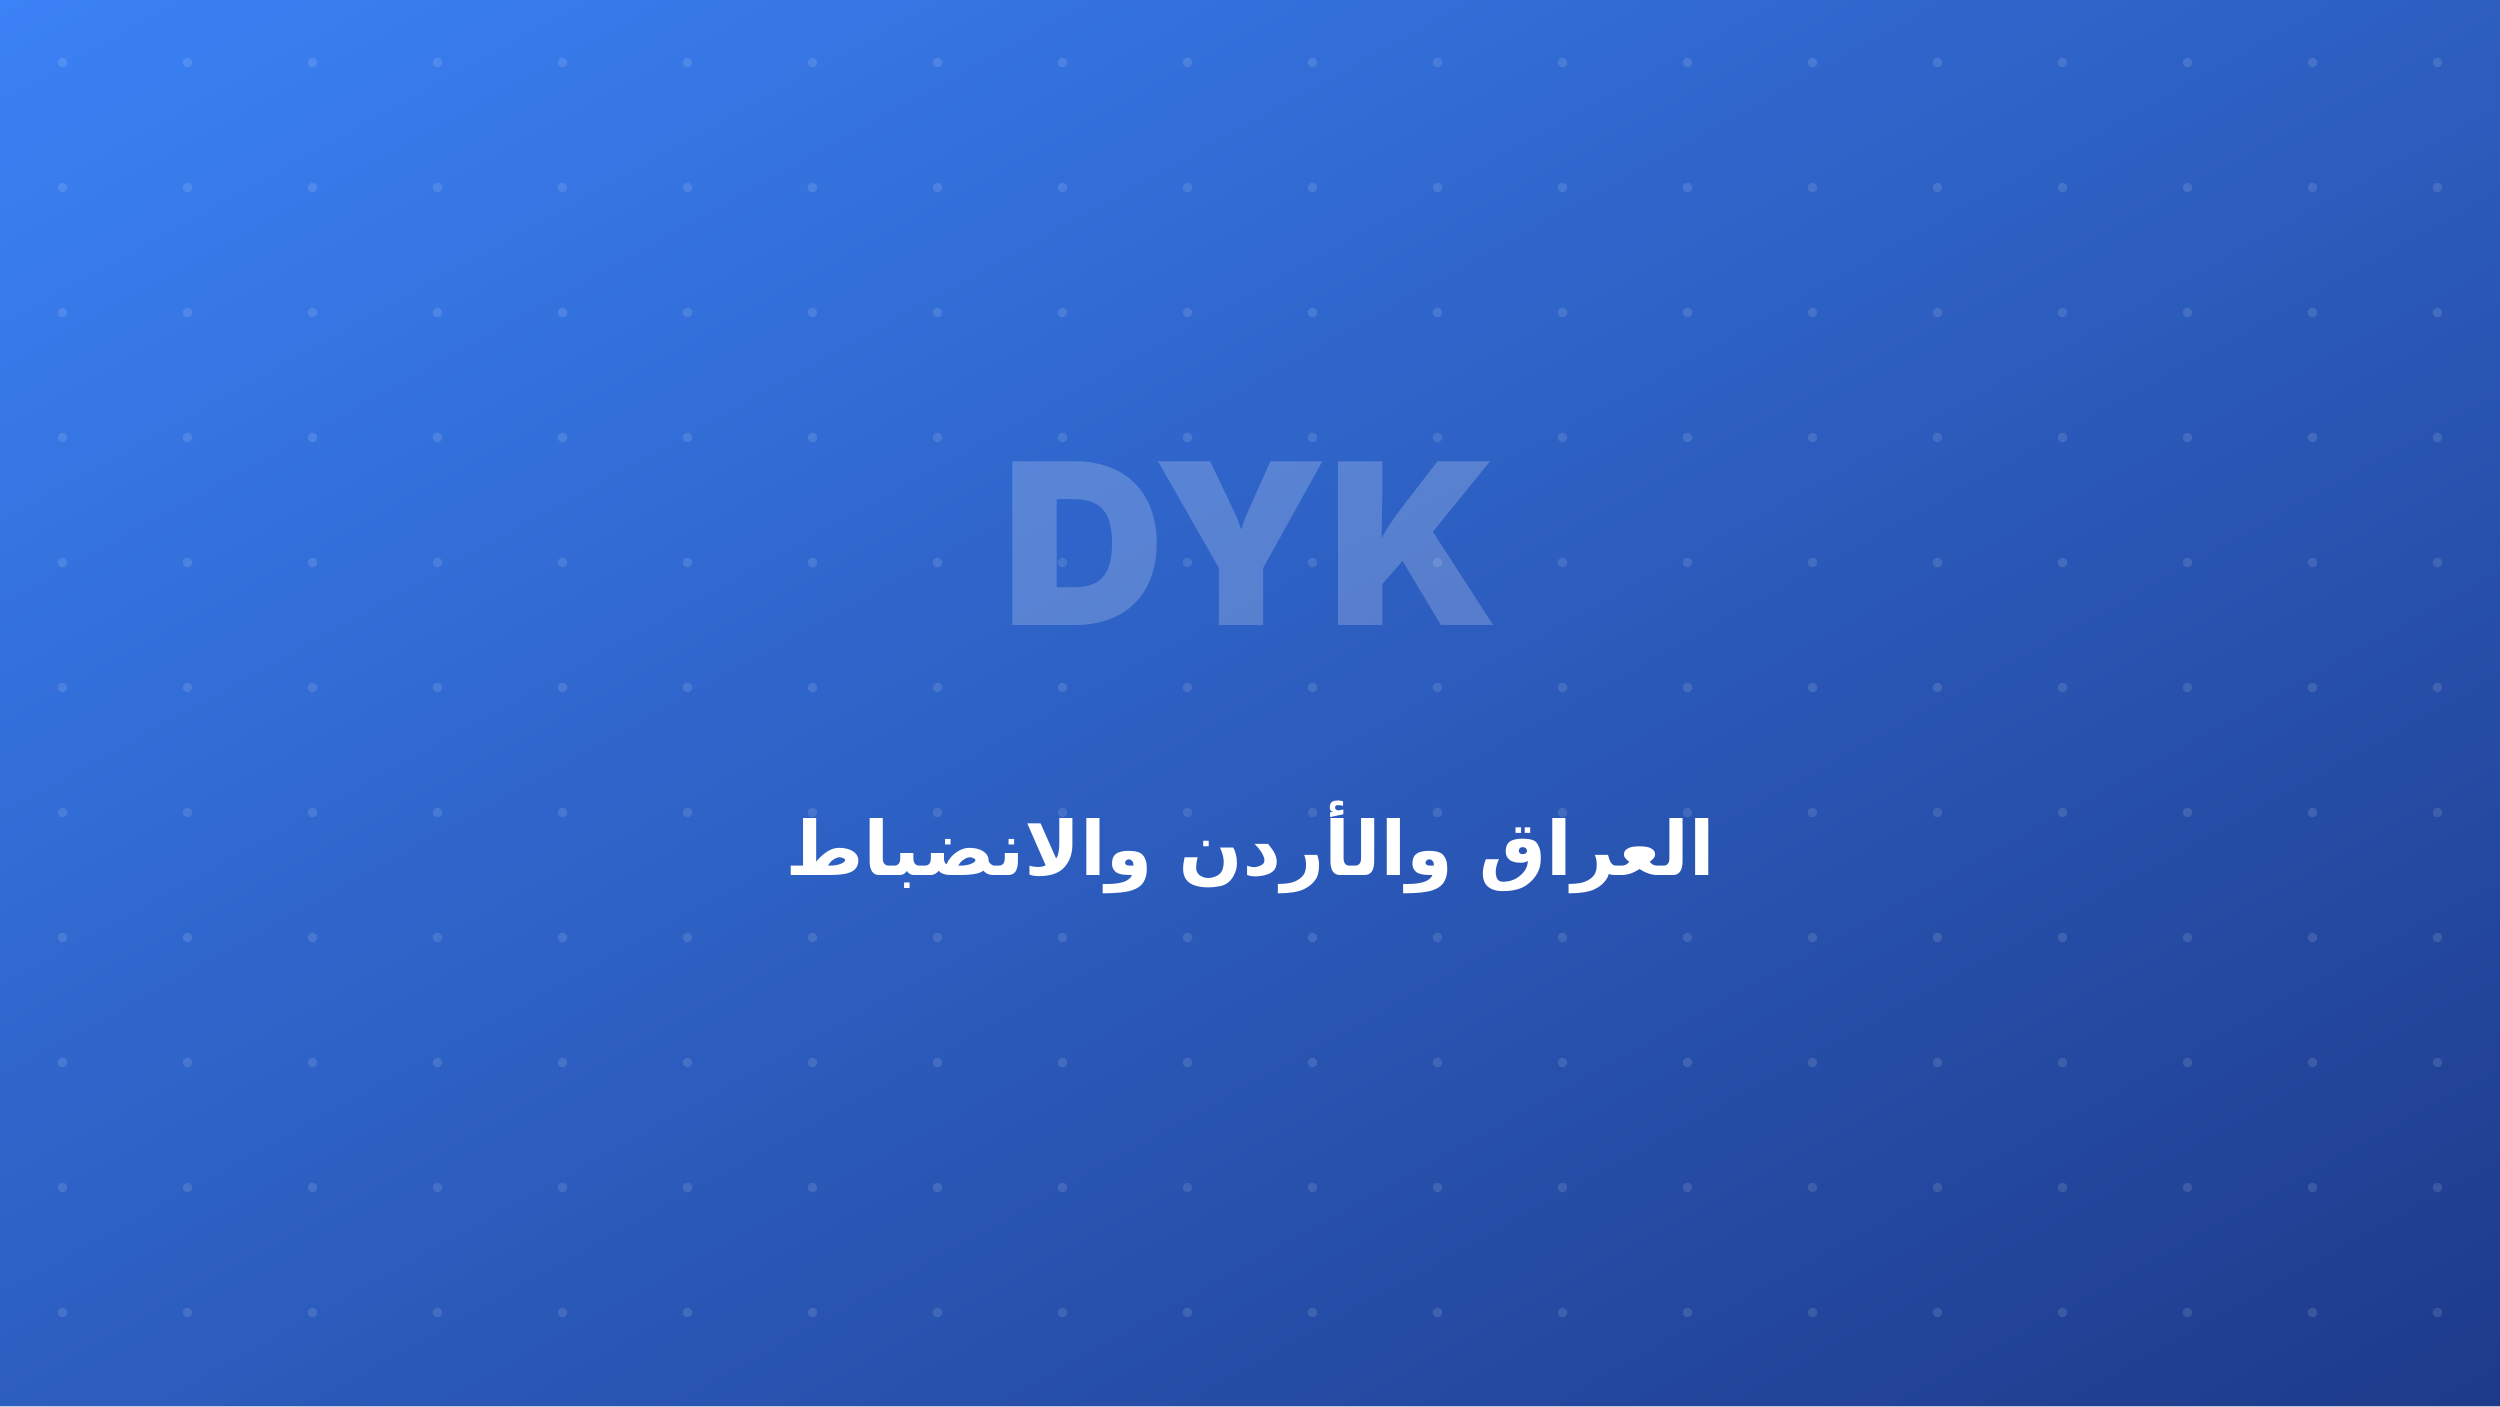
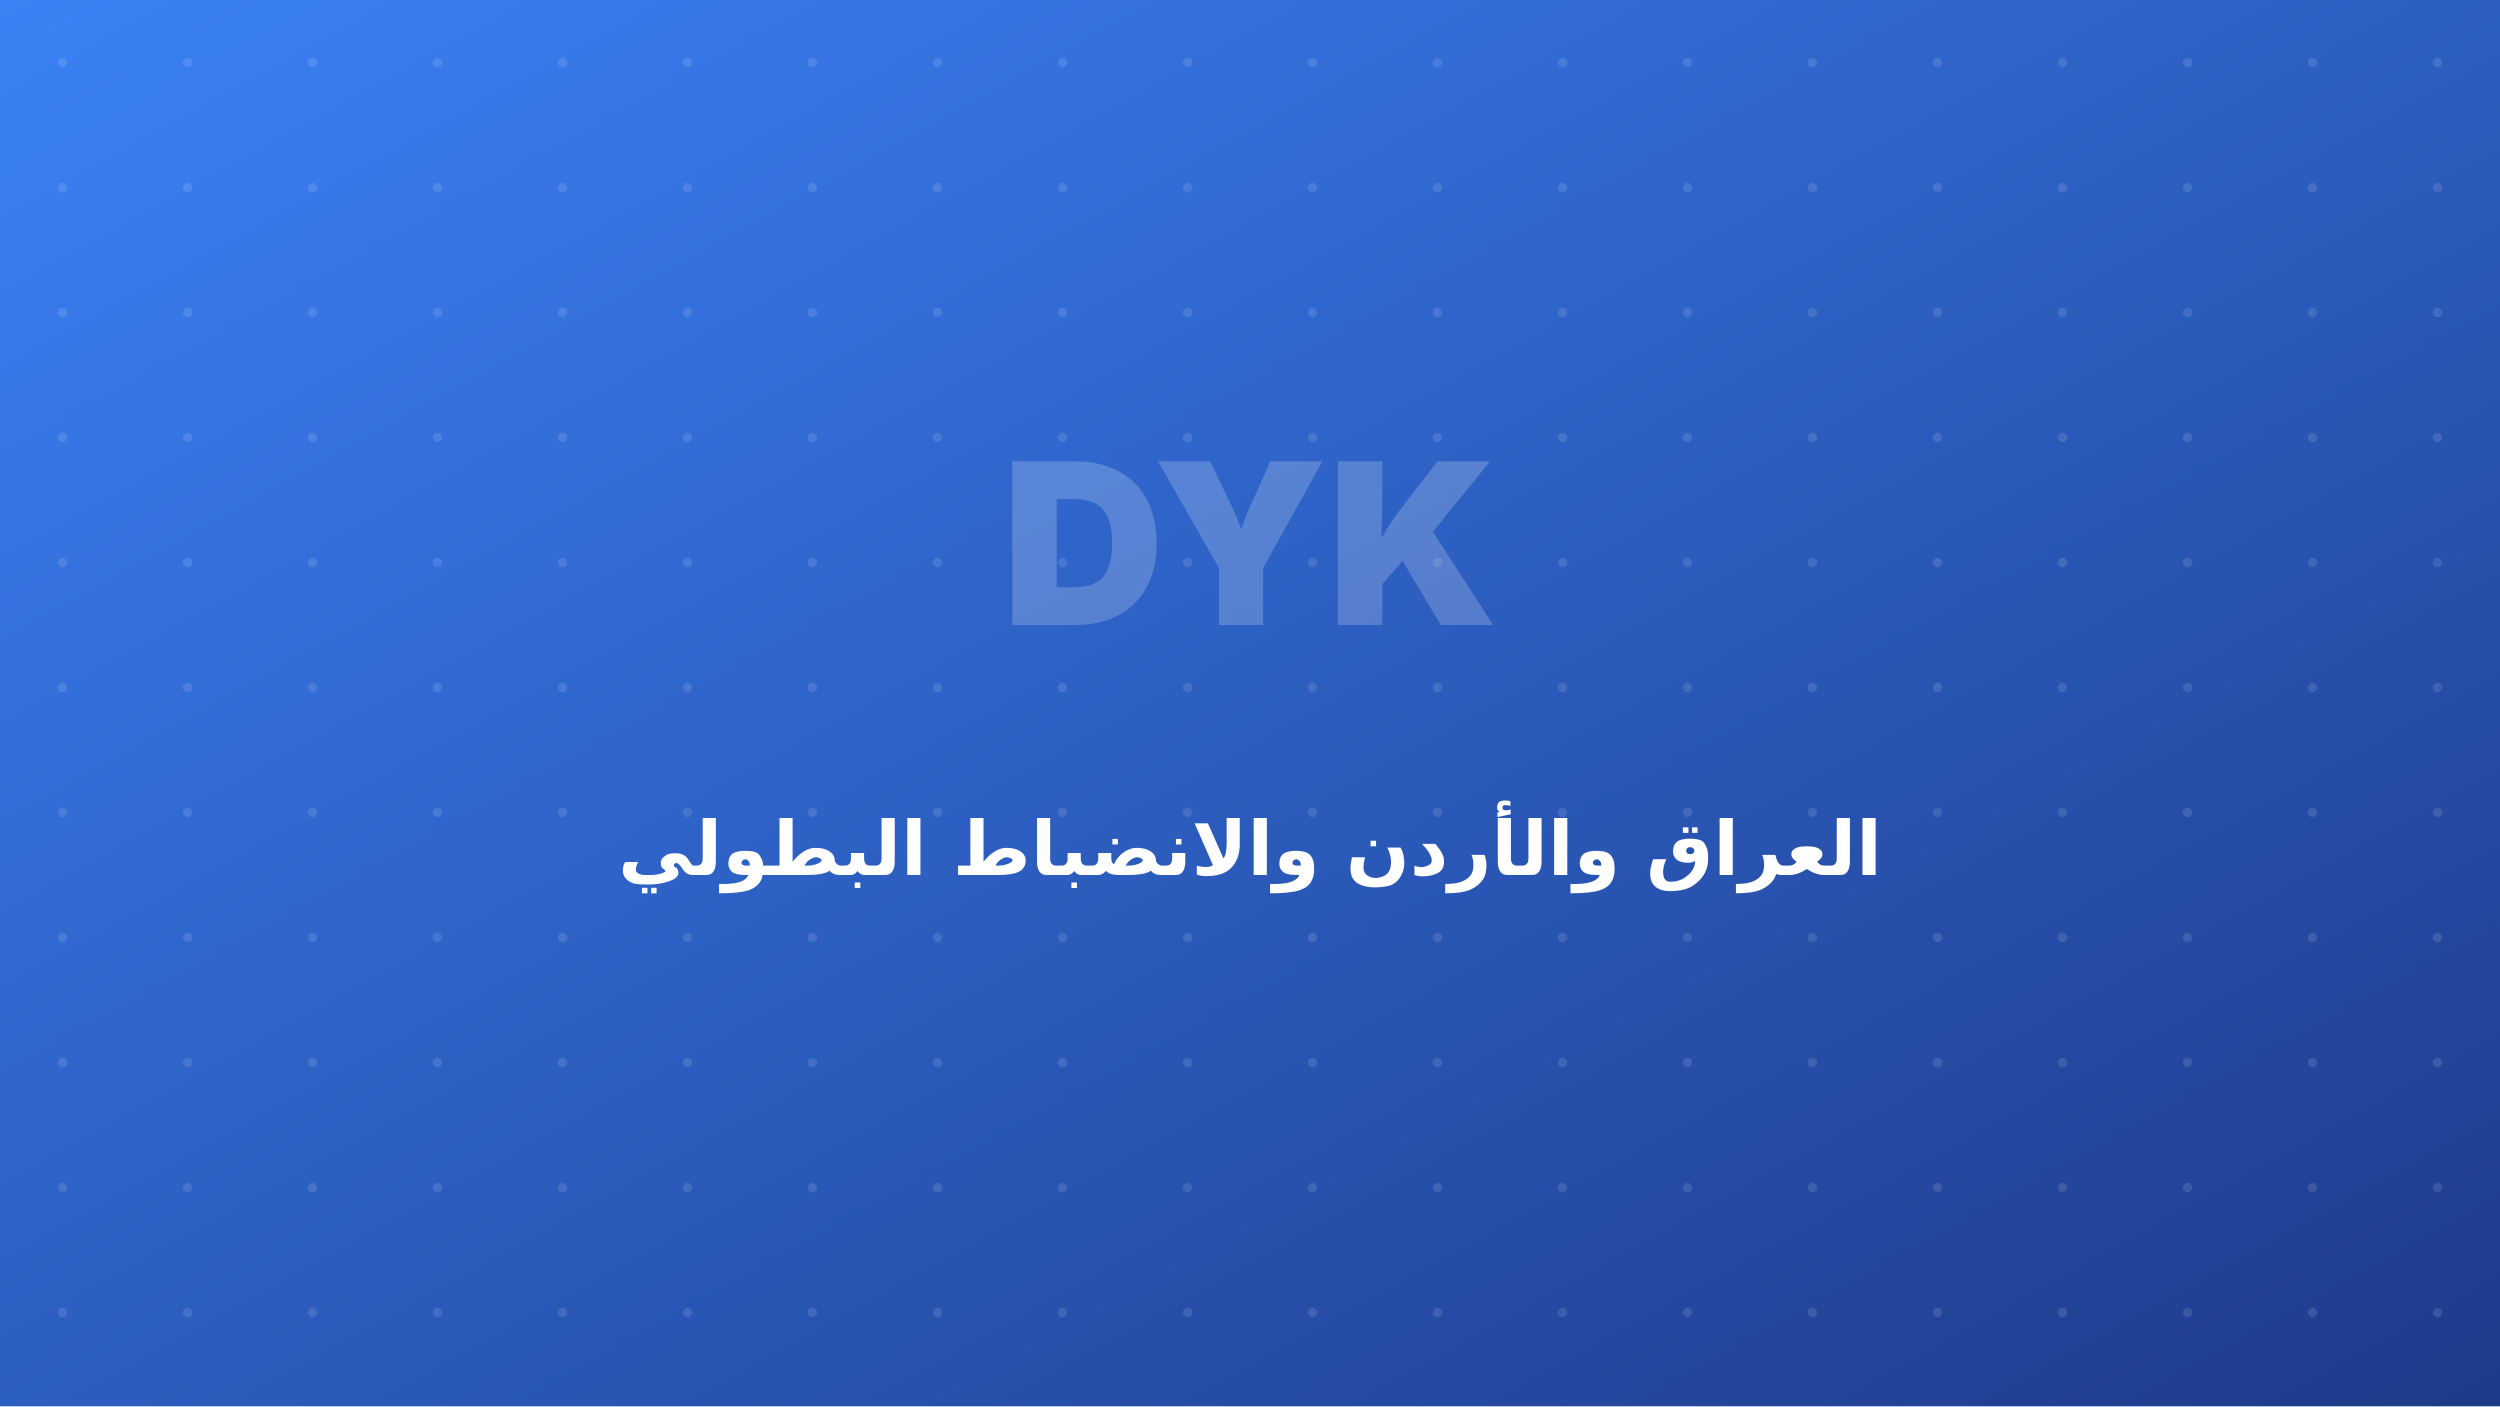
<svg xmlns="http://www.w3.org/2000/svg" width="800" height="450" viewBox="0 0 800 450" role="img" aria-labelledby="title">
  <defs>
    <linearGradient id="bg" x1="0" y1="0" x2="1" y2="1">
      <stop offset="0%" stop-color="#3B82F6" />
      <stop offset="100%" stop-color="#1E3A8A" />
    </linearGradient>
    <pattern id="dots" width="40" height="40" patternUnits="userSpaceOnUse">
      <circle cx="20" cy="20" r="1.5" fill="#fff" opacity=".12" />
    </pattern>
  </defs>
  <rect width="800" height="450" fill="url(#bg)" />
  <rect width="800" height="450" fill="url(#dots)" />
  <text x="400" y="200" text-anchor="middle" fill="#fff" opacity=".20" font-family="Inter, Cairo, Tajawal, Arial, sans-serif" font-size="72" font-weight="900">DYK</text>
-   <text x="400" y="280" text-anchor="middle" fill="#fff" font-family="Inter, Cairo, Tajawal, Arial, sans-serif" font-size="24" font-weight="700">العراق والأردن والانضباط</text>
+   <text x="400" y="280" text-anchor="middle" fill="#fff" font-family="Inter, Cairo, Tajawal, Arial, sans-serif" font-size="24" font-weight="700">العراق والأردن والانضباط البطولي</text>
</svg>
